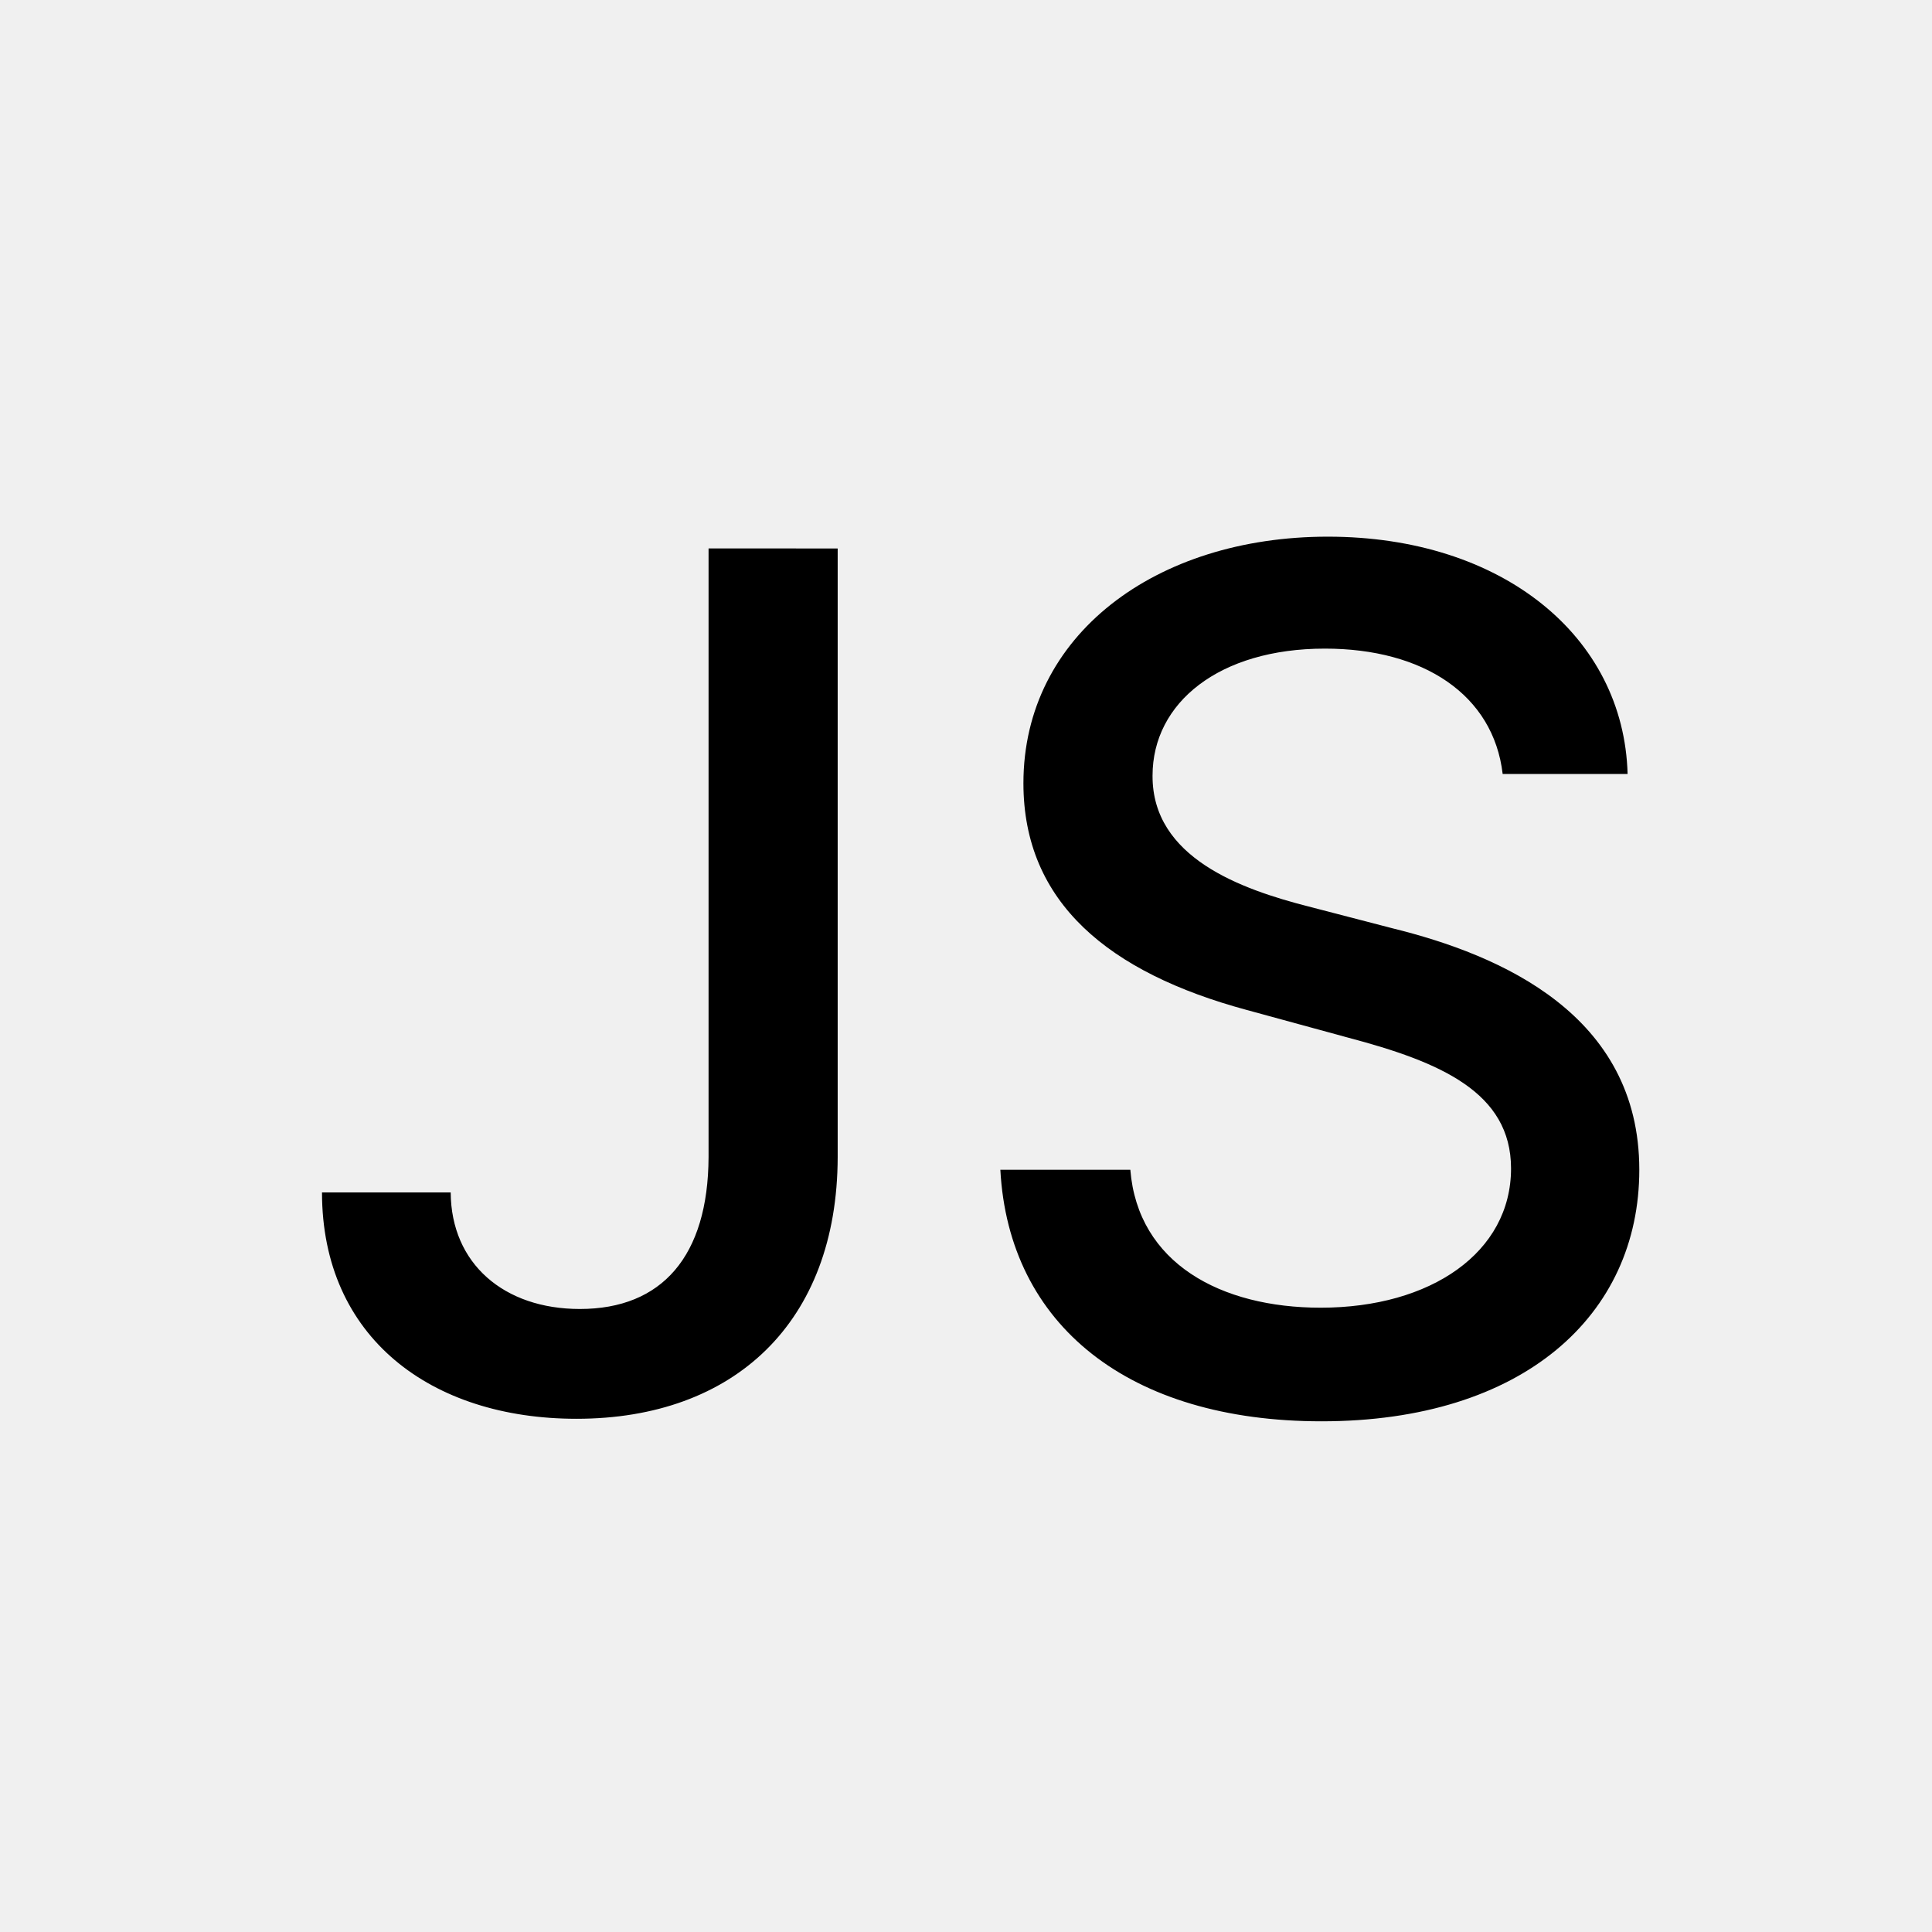
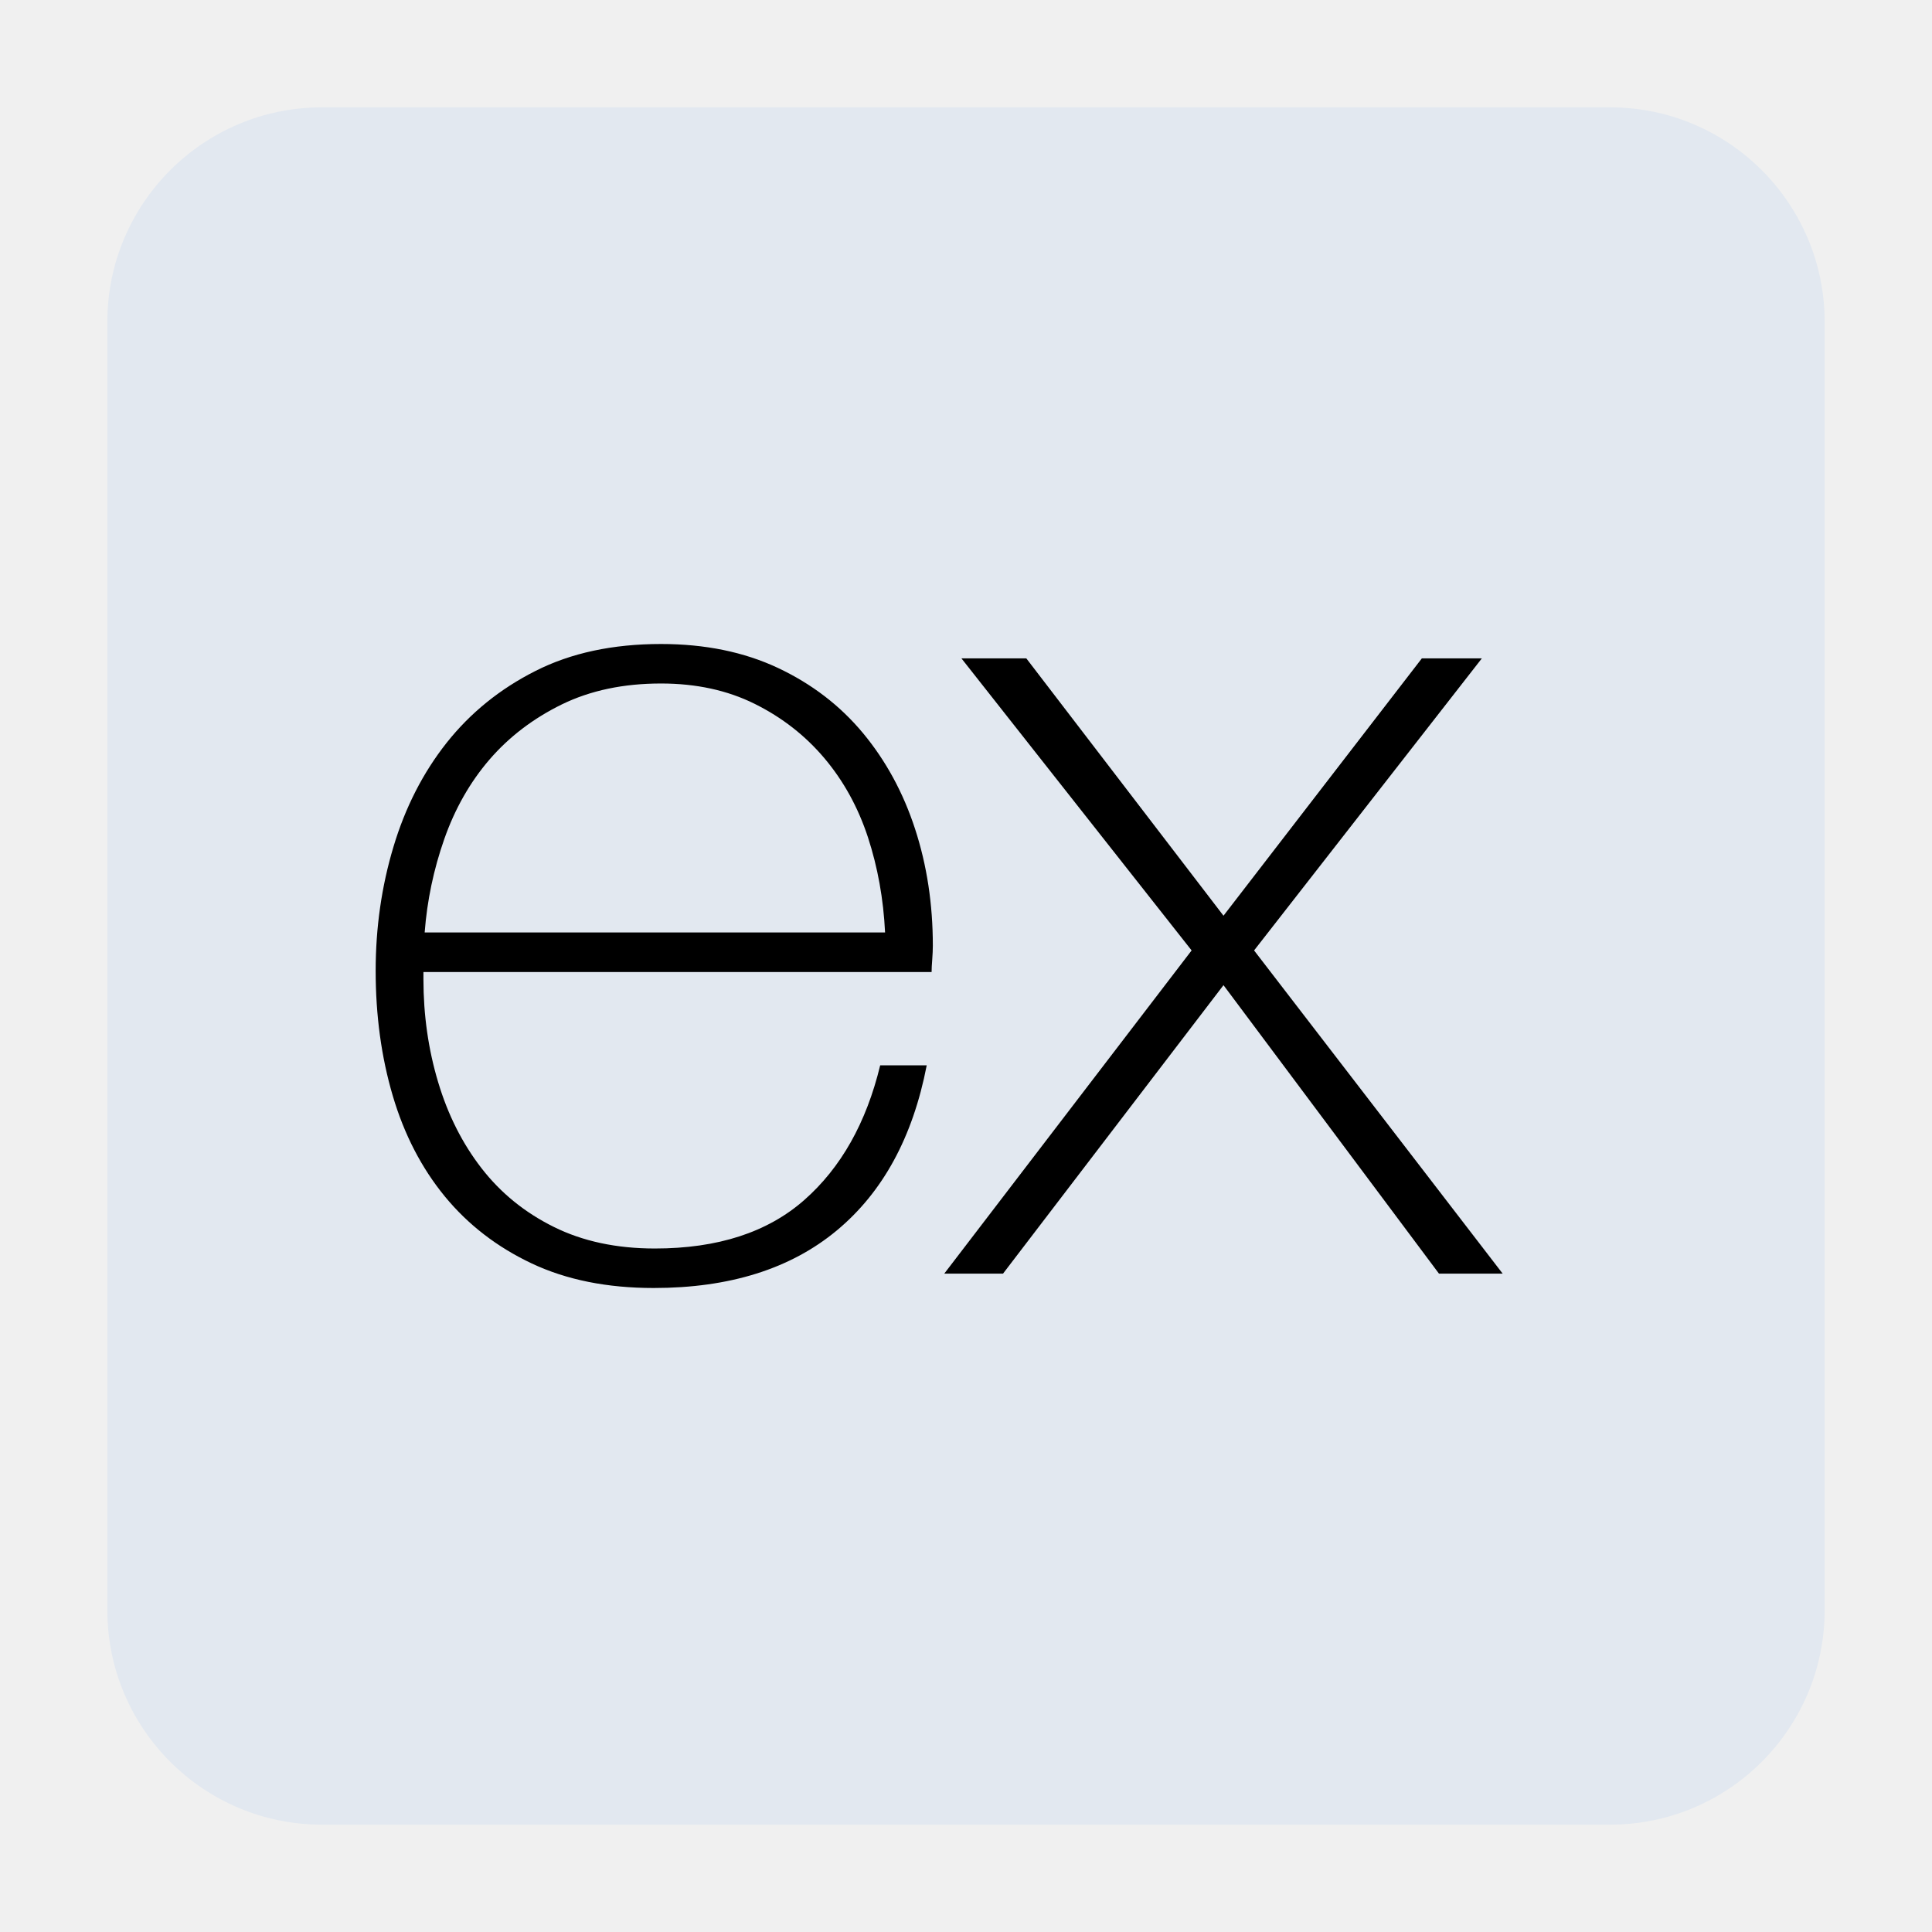
- <svg xmlns="http://www.w3.org/2000/svg" width="36" height="36">
-   <mask id="a" fill="#fff">
-     <path fill-rule="evenodd" d="M0 0h36v36H0z" />
-   </mask>
-   <g mask="url(#a)">
-     <path d="M13.203 10.219v11.343c-.008 1.844-.867 2.829-2.398 2.829-1.414 0-2.399-.844-2.407-2.172H6c0 2.703 2.031 4.218 4.742 4.218 2.938 0 4.86-1.796 4.867-4.875V10.22zM28 14.422h2.328C30.258 11.859 27.992 10 24.742 10c-3.211 0-5.672 1.836-5.672 4.594 0 2.226 1.594 3.531 4.164 4.226l1.89.516c1.712.453 3.032 1.016 3.032 2.437 0 1.563-1.492 2.594-3.547 2.594-1.86 0-3.406-.828-3.547-2.57H18.64c.156 2.898 2.399 4.687 5.985 4.687 3.757 0 5.921-1.976 5.921-4.687 0-2.883-2.57-4-4.601-4.5l-1.563-.406c-1.25-.32-2.914-.907-2.906-2.438 0-1.36 1.242-2.367 3.211-2.367 1.836 0 3.14.86 3.313 2.336z" />
+ <svg xmlns="http://www.w3.org/2000/svg" xmlns:xlink="http://www.w3.org/1999/xlink" width="36px" height="36px" viewBox="0 0 36 36" version="1.1">
+   <defs>
+     <rect id="path-1" x="0" y="0" width="36" height="36" />
+   </defs>
+   <g id="Articles" stroke="none" stroke-width="1" fill="none" fill-rule="evenodd">
+     <g id="javascript">
+       <rect id="Rectangle" fill="#E2E8F0" x="2" y="2" width="32" height="32" rx="4" />
+       <mask id="mask-2" fill="white">
+         <use xlink:href="#path-1" />
+       </mask>
+       <g id="Mask" />
+       <g id="ex" transform="translate(7, 12)" fill="#000000" fill-rule="nonzero">
+         <path d="M0.89,6.112 L0.89,6.245 C0.89,6.914 0.981,7.554 1.164,8.164 C1.346,8.773 1.616,9.309 1.974,9.77 C2.331,10.23 2.78,10.595 3.32,10.862 C3.86,11.13 4.488,11.264 5.202,11.264 C6.374,11.264 7.302,10.963 7.986,10.361 C8.671,9.758 9.142,8.922 9.401,7.851 L10.268,7.851 C10.009,9.19 9.45,10.216 8.591,10.929 C7.731,11.643 6.594,12 5.18,12 C4.313,12 3.556,11.848 2.909,11.543 C2.263,11.238 1.723,10.822 1.289,10.294 C0.856,9.766 0.532,9.141 0.319,8.42 C0.106,7.699 0,6.922 0,6.089 C0,5.286 0.11,4.517 0.331,3.781 C0.551,3.045 0.882,2.398 1.323,1.84 C1.765,1.283 2.316,0.836 2.978,0.502 C3.639,0.167 4.419,0 5.317,0 C6.138,0 6.864,0.149 7.496,0.446 C8.127,0.743 8.656,1.149 9.082,1.662 C9.507,2.175 9.831,2.77 10.051,3.446 C10.272,4.123 10.382,4.848 10.382,5.621 C10.382,5.695 10.378,5.781 10.371,5.877 C10.363,5.974 10.359,6.052 10.359,6.112 L0.89,6.112 Z M9.492,5.375 C9.462,4.751 9.355,4.16 9.173,3.602 C8.99,3.045 8.72,2.554 8.363,2.13 C8.005,1.706 7.572,1.368 7.062,1.115 C6.553,0.862 5.971,0.736 5.317,0.736 C4.617,0.736 4.001,0.866 3.468,1.126 C2.936,1.387 2.487,1.729 2.122,2.152 C1.757,2.576 1.476,3.071 1.278,3.636 C1.08,4.201 0.958,4.781 0.913,5.375 L9.492,5.375 Z" id="Shape" />
+         <polygon id="Path" points="15.204 5.71 10.915 0.268 12.124 0.268 15.798 5.063 19.494 0.268 20.612 0.268 16.368 5.71 21 11.732 19.813 11.732 15.798 6.357 11.69 11.732 10.595 11.732" />
+       </g>
+     </g>
  </g>
</svg>
